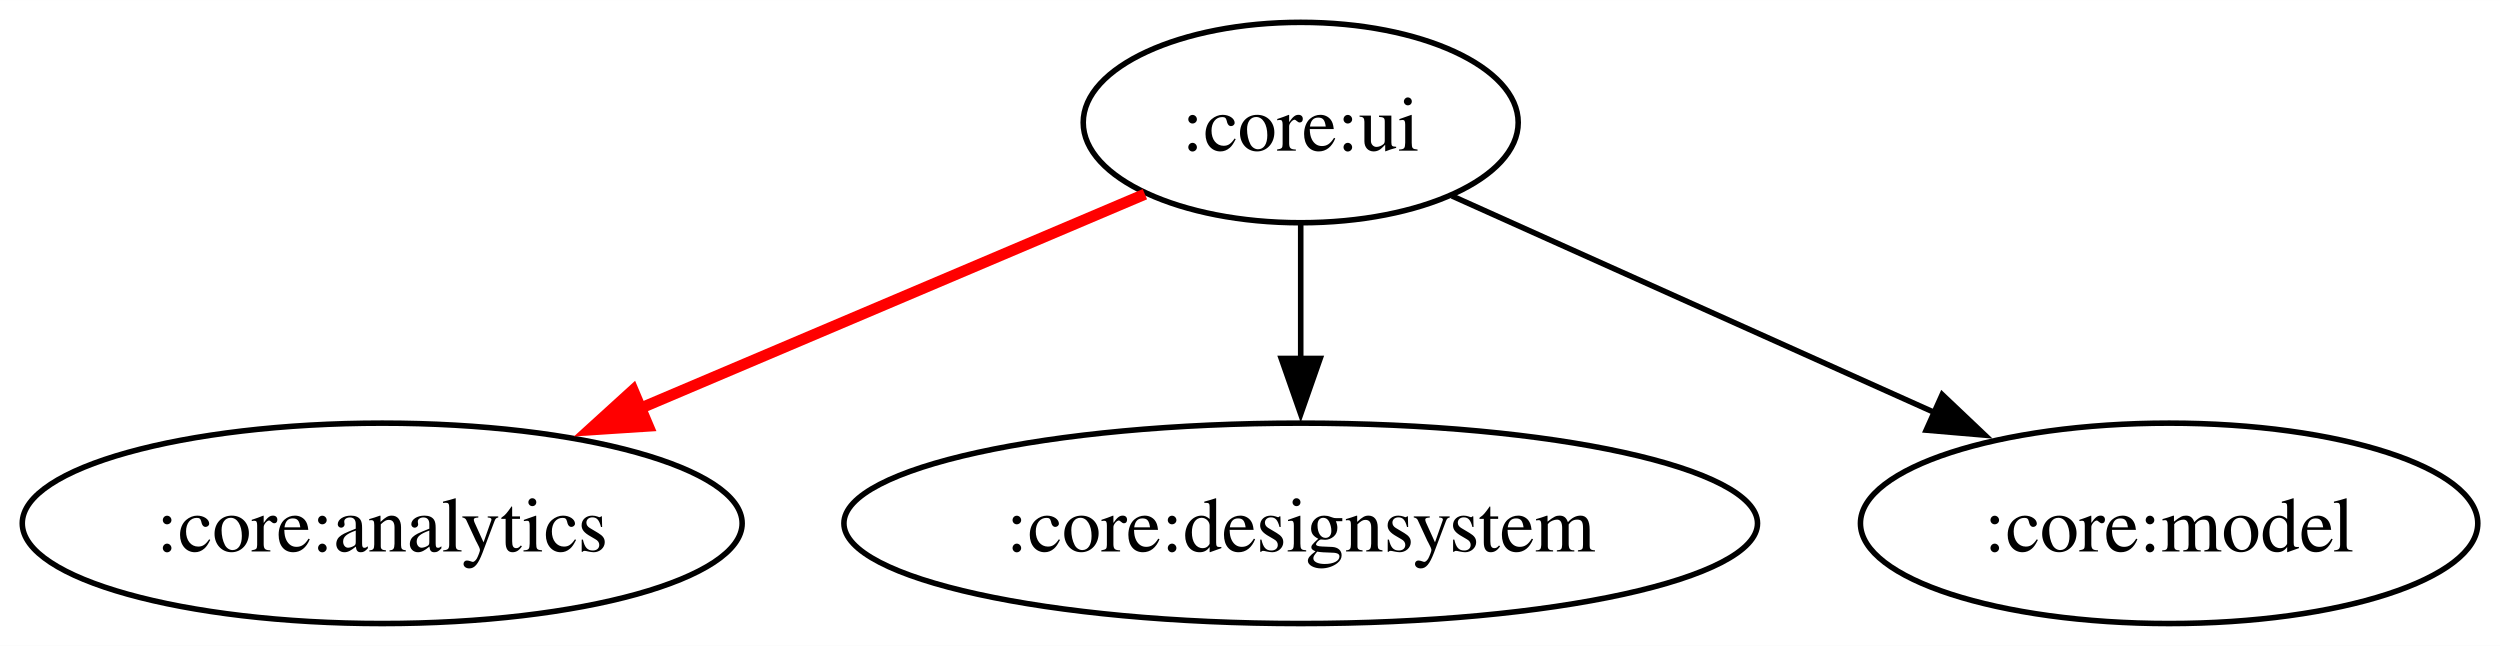
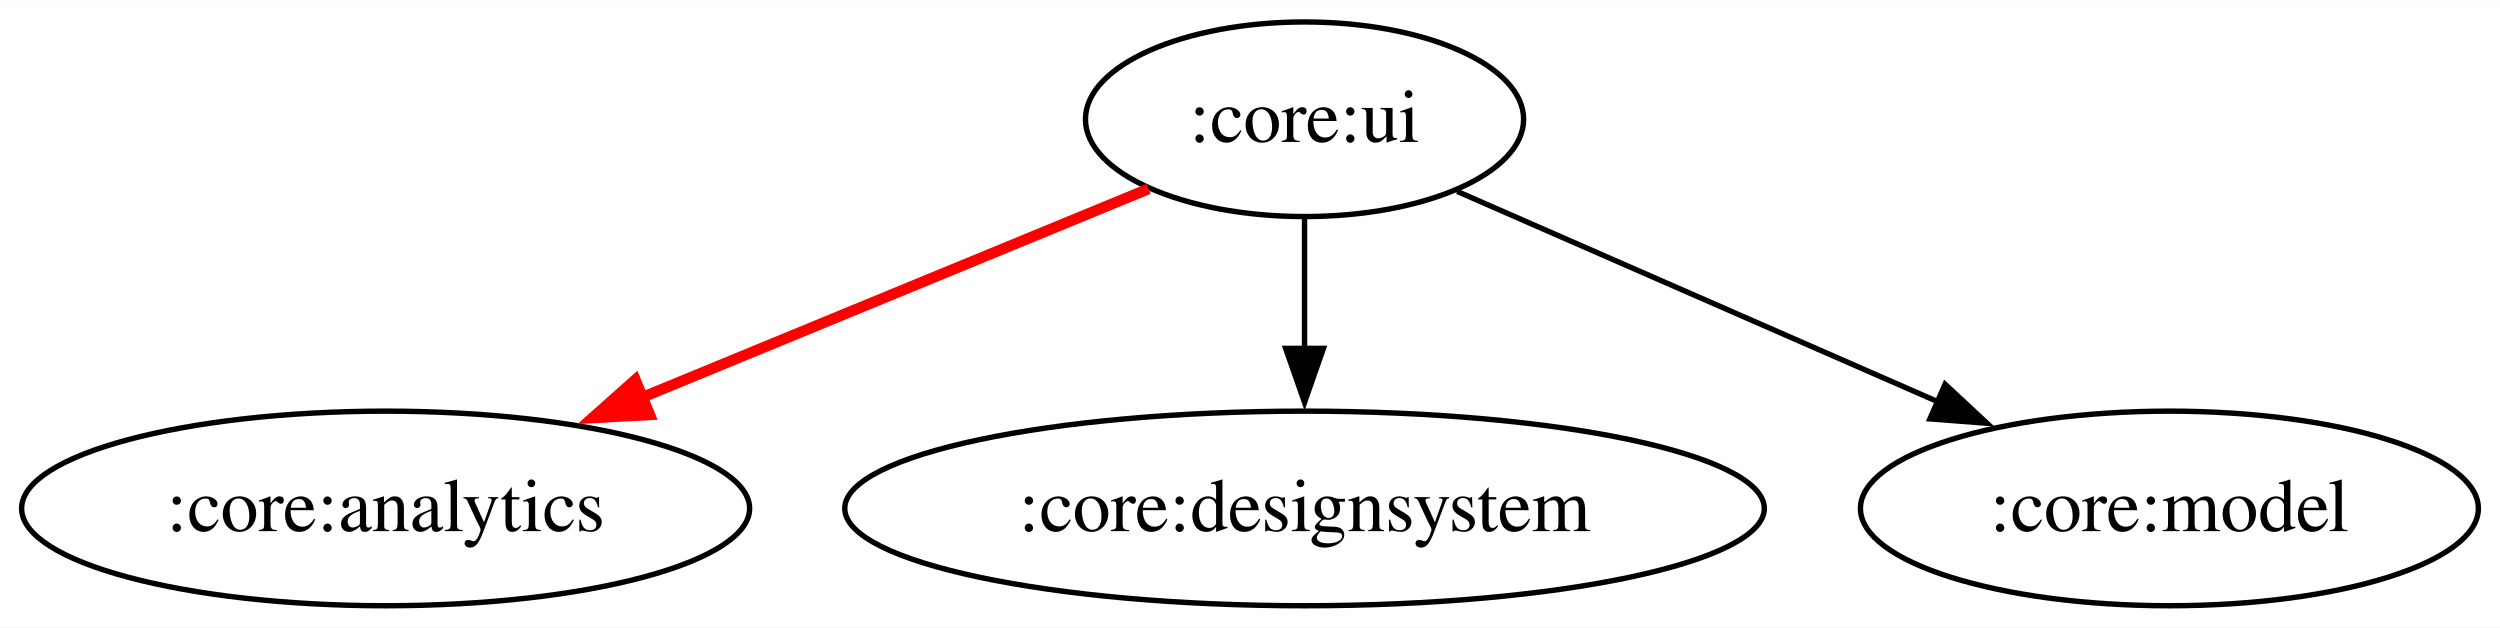
- <svg xmlns="http://www.w3.org/2000/svg" width="449pt" height="116pt" viewBox="0.00 0.00 449.10 116.00">
+ <svg xmlns="http://www.w3.org/2000/svg" width="462pt" height="116pt" viewBox="0.00 0.00 462.50 116.00">
  <g id="graph0" class="graph" transform="scale(1 1) rotate(0) translate(4 112)">
-     <polygon fill="white" stroke="none" points="-4,4 -4,-112 445.1,-112 445.1,4 -4,4" />
+     <polygon fill="white" stroke="none" points="-4,4 -4,-112 458.5,-112 458.5,4 -4,4" />
    <g id="node1" class="node">
-       <ellipse fill="none" stroke="black" cx="229.66" cy="-90" rx="39.07" ry="18" />
-       <text text-anchor="middle" x="229.66" y="-84.95" font-family="Times,serif" font-size="14.00">:core:ui</text>
+       <ellipse fill="none" stroke="black" cx="237.34" cy="-90" rx="40.53" ry="18" />
+       <text text-anchor="middle" x="237.34" y="-85.8" font-family="Times,serif" font-size="14.00">:core:ui</text>
    </g>
    <g id="node2" class="node">
-       <ellipse fill="none" stroke="black" cx="64.66" cy="-18" rx="64.66" ry="18" />
-       <text text-anchor="middle" x="64.66" y="-12.95" font-family="Times,serif" font-size="14.00">:core:analytics</text>
+       <ellipse fill="none" stroke="black" cx="67.34" cy="-18" rx="67.34" ry="18" />
+       <text text-anchor="middle" x="67.34" y="-13.8" font-family="Times,serif" font-size="14.00">:core:analytics</text>
    </g>
    <g id="edge1" class="edge">
-       <path fill="none" stroke="red" stroke-width="2" d="M201.67,-77.13C176.45,-66.43 138.92,-50.51 109.52,-38.03" />
-       <polygon fill="red" stroke="red" stroke-width="2" points="112.45,-35.47 101.88,-34.79 109.72,-41.92 112.45,-35.47" />
+       <path fill="none" stroke="red" stroke-width="2" d="M208.5,-77.13C182.4,-66.38 143.52,-50.37 113.16,-37.87" />
+       <polygon fill="red" stroke="red" stroke-width="2" points="116.2,-35.33 105.62,-34.76 113.53,-41.8 116.2,-35.33" />
    </g>
    <g id="node3" class="node">
-       <ellipse fill="none" stroke="black" cx="229.66" cy="-18" rx="82.06" ry="18" />
-       <text text-anchor="middle" x="229.66" y="-12.95" font-family="Times,serif" font-size="14.00">:core:designsystem</text>
+       <ellipse fill="none" stroke="black" cx="237.34" cy="-18" rx="85.06" ry="18" />
+       <text text-anchor="middle" x="237.34" y="-13.8" font-family="Times,serif" font-size="14.00">:core:designsystem</text>
    </g>
    <g id="edge2" class="edge">
-       <path fill="none" stroke="black" d="M229.66,-71.7C229.66,-64.41 229.66,-55.73 229.66,-47.54" />
-       <polygon fill="black" stroke="black" points="233.16,-47.62 229.66,-37.62 226.16,-47.62 233.16,-47.62" />
+       <path fill="none" stroke="black" d="M237.34,-71.7C237.34,-64.41 237.34,-55.73 237.34,-47.54" />
+       <polygon fill="black" stroke="black" points="240.84,-47.62 237.34,-37.62 233.84,-47.62 240.84,-47.62" />
    </g>
    <g id="node4" class="node">
-       <ellipse fill="none" stroke="black" cx="385.66" cy="-18" rx="55.45" ry="18" />
-       <text text-anchor="middle" x="385.66" y="-12.95" font-family="Times,serif" font-size="14.00">:core:model</text>
+       <ellipse fill="none" stroke="black" cx="397.34" cy="-18" rx="57.16" ry="18" />
+       <text text-anchor="middle" x="397.34" y="-13.8" font-family="Times,serif" font-size="14.00">:core:model</text>
    </g>
    <g id="edge3" class="edge">
-       <path fill="none" stroke="black" d="M256.83,-76.81C280.83,-66.04 316.19,-50.17 343.8,-37.78" />
-       <polygon fill="black" stroke="black" points="344.89,-41.13 352.58,-33.84 342.02,-34.74 344.89,-41.13" />
+       <path fill="none" stroke="black" d="M265.58,-76.65C290.24,-65.86 326.4,-50.04 354.6,-37.7" />
+       <polygon fill="black" stroke="black" points="355.84,-40.98 363.6,-33.76 353.03,-34.57 355.84,-40.98" />
    </g>
  </g>
</svg>
